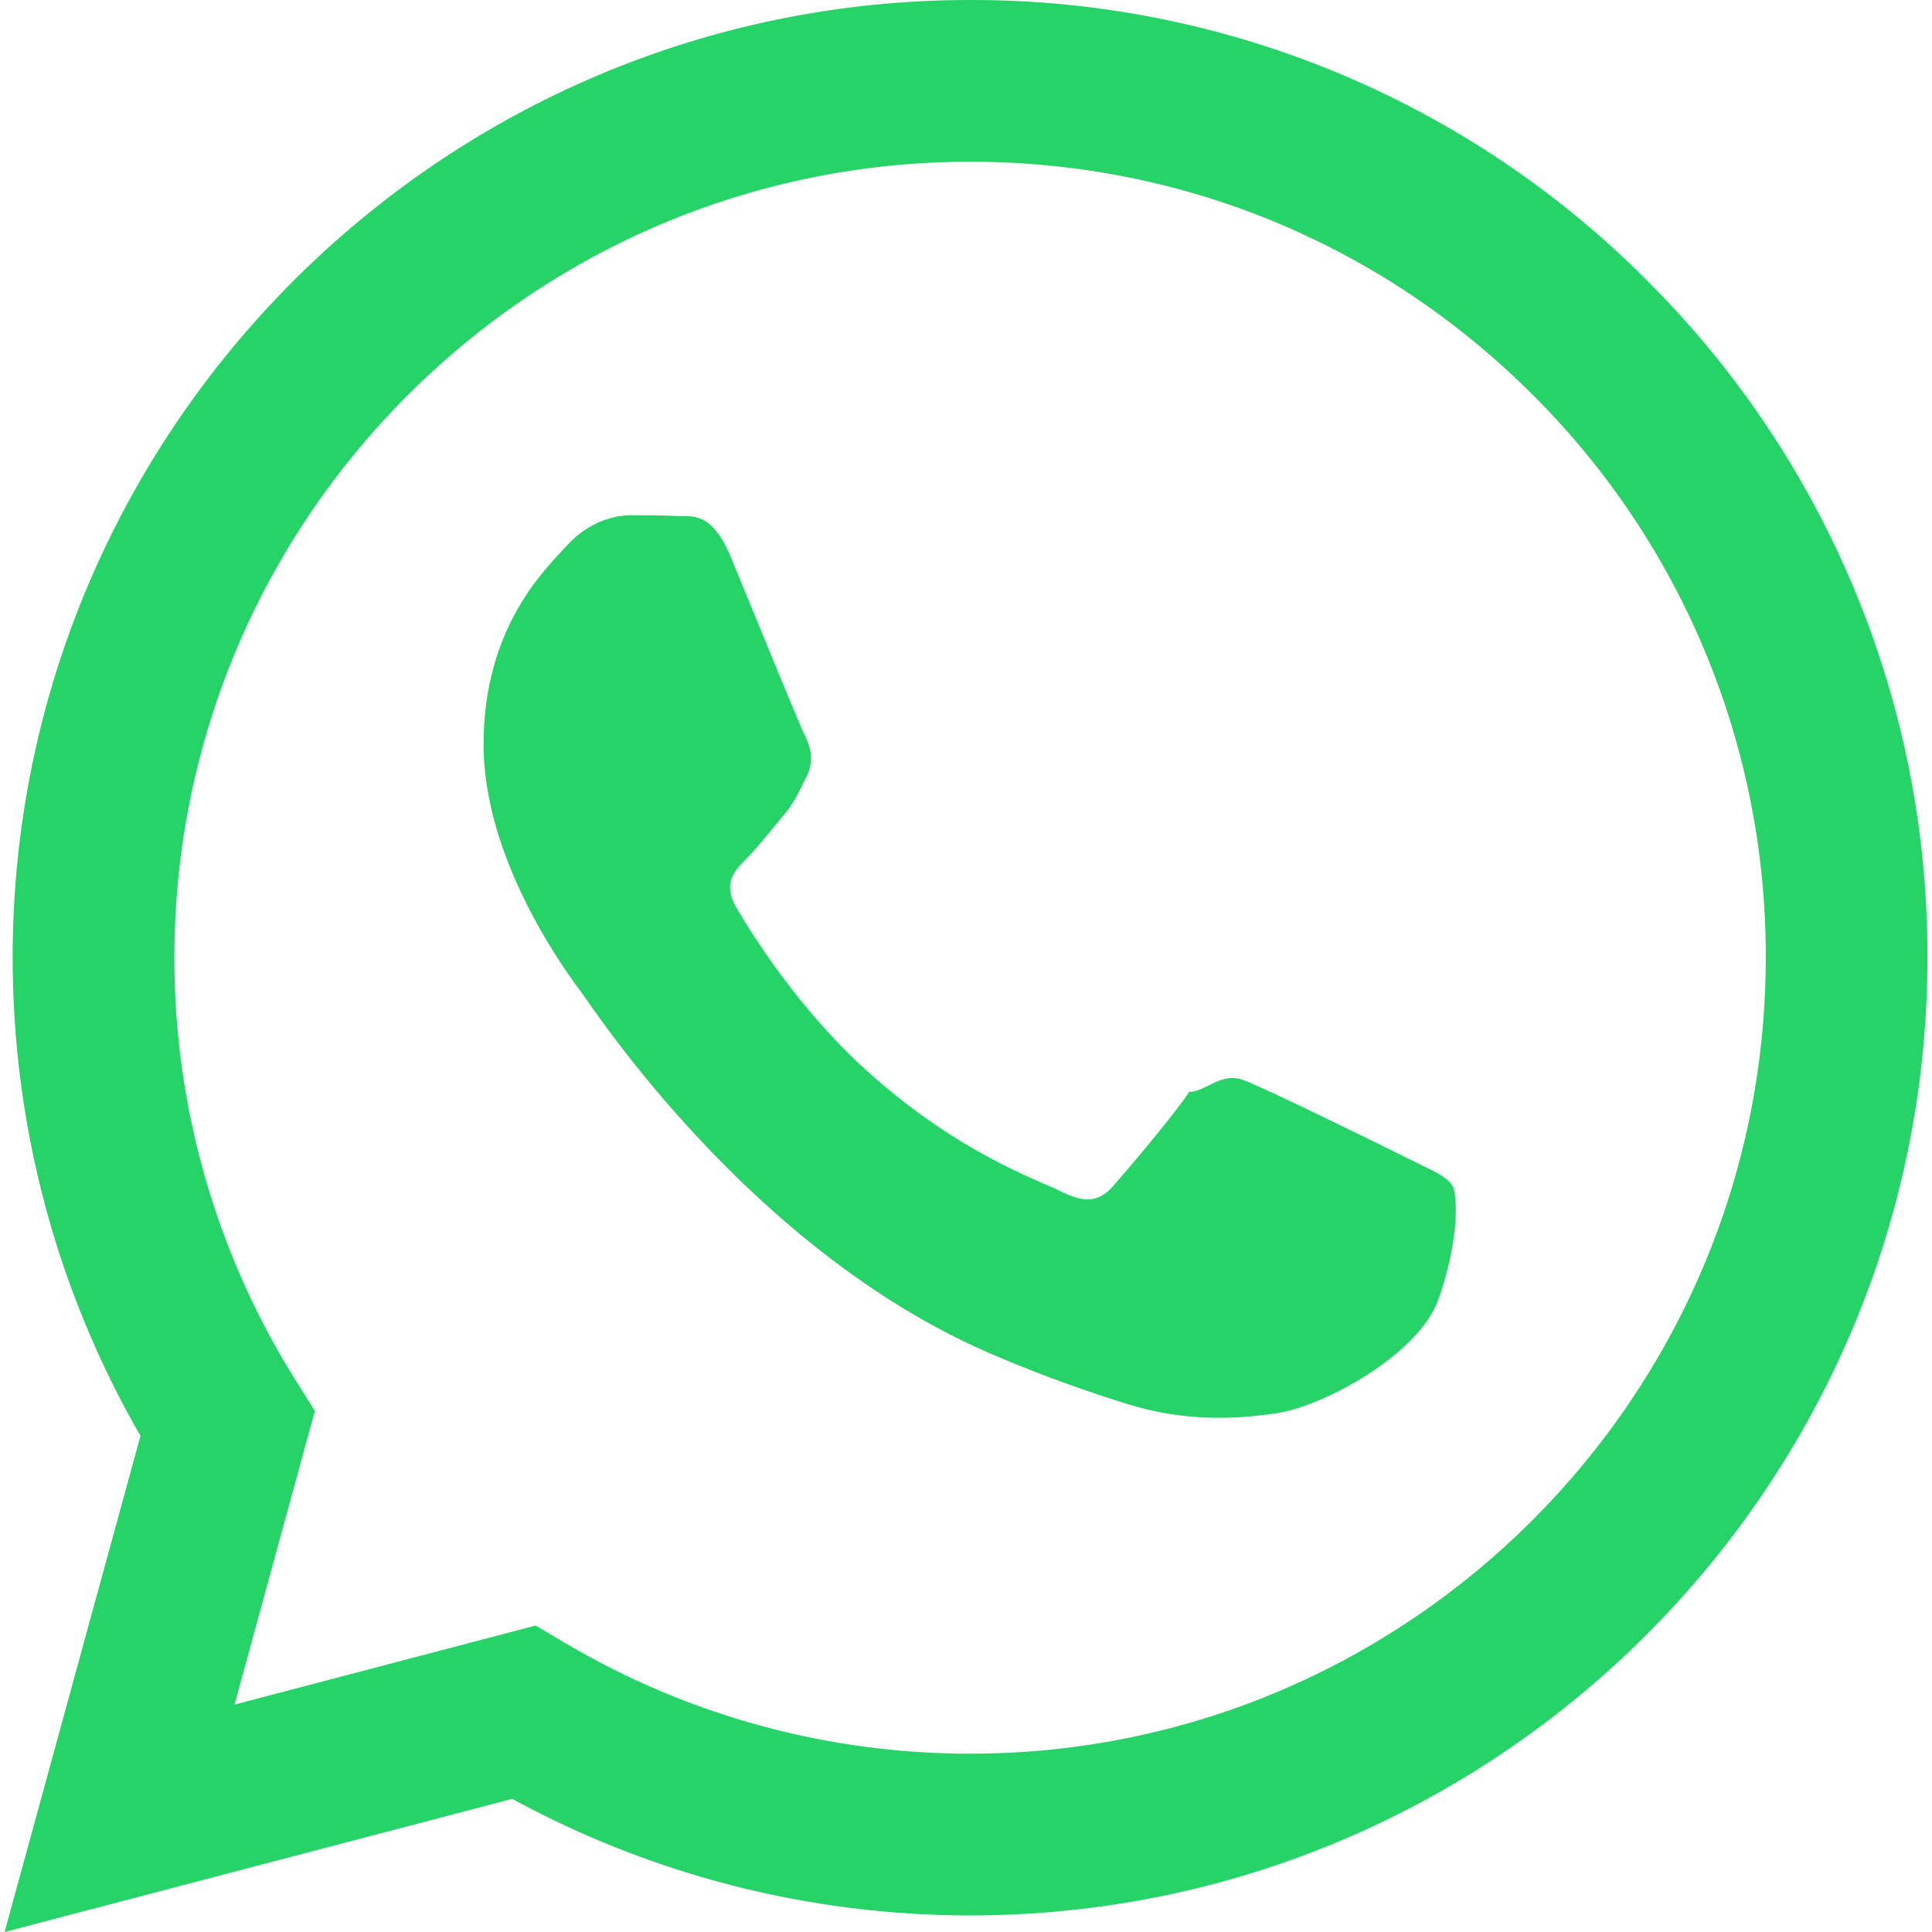
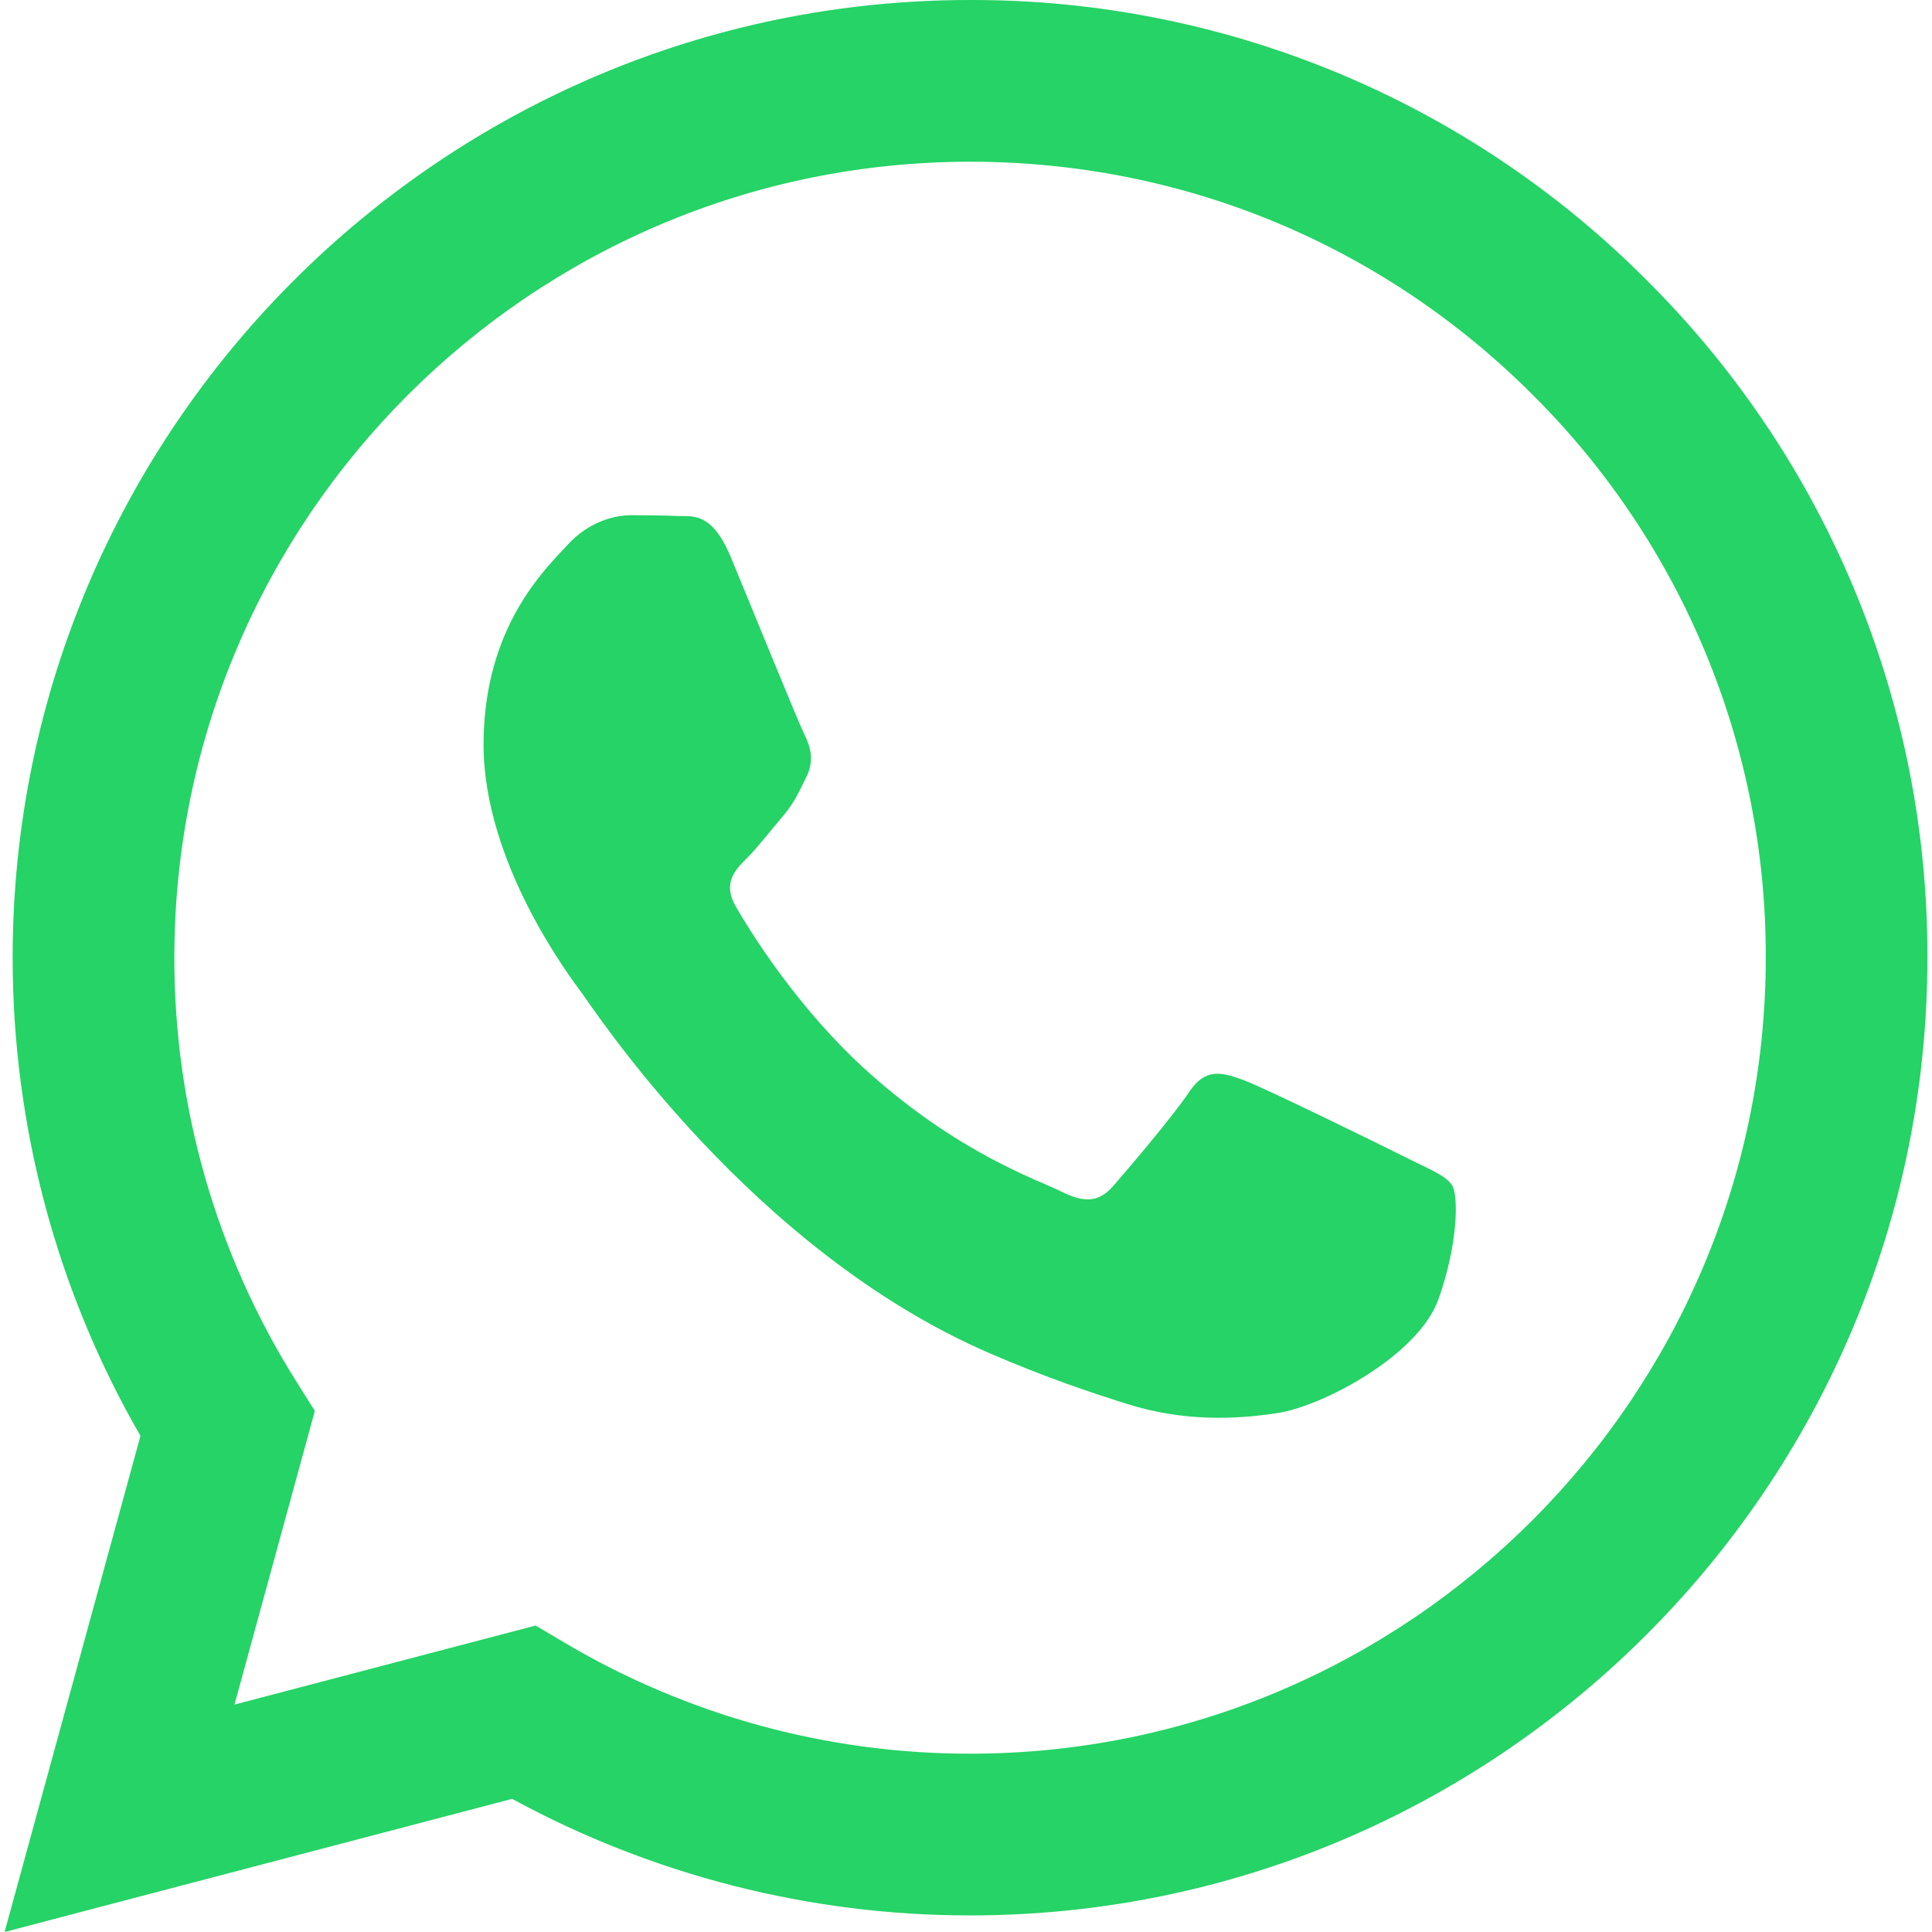
<svg xmlns="http://www.w3.org/2000/svg" role="img" aria-label="WhatsApp" viewBox="0 0 24 24">
-   <path fill="#25D366" d="M17.472 14.382c-.297-.149-1.758-.867-2.03-.967-.273-.099-.471.148-.67.15-.197.297-.767.966-.94 1.164-.173.199-.347.223-.644.075-.297-.15-1.255-.463-2.39-1.475-.883-.788-1.48-1.761-1.653-2.059-.173-.297-.018-.458.13-.606.134-.133.298-.347.446-.52.149-.174.198-.298.298-.497.099-.198.05-.371-.025-.52-.075-.149-.669-1.612-.916-2.207-.242-.579-.487-.5-.669-.51-.173-.008-.371-.01-.57-.01-.198 0-.52.074-.792.372-.272.297-1.04 1.016-1.04 2.479 0 1.462 1.065 2.875 1.213 3.074.149.198 2.096 3.2 5.077 4.487.709.306 1.262.489 1.694.625.712.227 1.36.195 1.871.118.571-.085 1.758-.719 2.006-1.413.248-.694.248-1.289.173-1.413-.074-.124-.272-.198-.57-.347m-5.421 7.403h-.004a9.87 9.87 0 01-5.031-1.378l-.361-.214-3.741.982.998-3.648-.235-.374a9.86 9.86 0 01-1.51-5.26c.001-5.45 4.436-9.884 9.888-9.884 2.64 0 5.122 1.03 6.988 2.898a9.825 9.825 0 012.893 6.994c-.003 5.45-4.437 9.884-9.885 9.884m8.413-18.297A11.815 11.815 0 0012.05 0C5.495 0 .16 5.335.157 11.892c0 2.096.547 4.142 1.588 5.945L.057 24l6.305-1.654a11.882 11.882 0 005.683 1.448h.005c6.554 0 11.89-5.335 11.893-11.893a11.821 11.821 0 00-3.48-8.413Z" />
+   <path fill="#25D366" d="M17.472 14.382c-.297-.149-1.758-.867-2.03-.967-.273-.099-.471-.148-.67.15-.197.297-.767.966-.94 1.164-.173.199-.347.223-.644.075-.297-.15-1.255-.463-2.39-1.475-.883-.788-1.48-1.761-1.653-2.059-.173-.297-.018-.458.13-.606.134-.133.298-.347.446-.52.149-.174.198-.298.298-.497.099-.198.05-.371-.025-.52-.075-.149-.669-1.612-.916-2.207-.242-.579-.487-.5-.669-.51-.173-.008-.371-.01-.57-.01-.198 0-.52.074-.792.372-.272.297-1.04 1.016-1.04 2.479 0 1.462 1.065 2.875 1.213 3.074.149.198 2.096 3.2 5.077 4.487.709.306 1.262.489 1.694.625.712.227 1.36.195 1.871.118.571-.085 1.758-.719 2.006-1.413.248-.694.248-1.289.173-1.413-.074-.124-.272-.198-.57-.347m-5.421 7.403h-.004a9.87 9.87 0 01-5.031-1.378l-.361-.214-3.741.982.998-3.648-.235-.374a9.86 9.86 0 01-1.51-5.26c.001-5.45 4.436-9.884 9.888-9.884 2.64 0 5.122 1.03 6.988 2.898a9.825 9.825 0 012.893 6.994c-.003 5.45-4.437 9.884-9.885 9.884m8.413-18.297A11.815 11.815 0 0012.05 0C5.495 0 .16 5.335.157 11.892c0 2.096.547 4.142 1.588 5.945L.057 24l6.305-1.654a11.882 11.882 0 005.683 1.448h.005c6.554 0 11.89-5.335 11.893-11.893a11.821 11.821 0 00-3.48-8.413Z" />
</svg>
